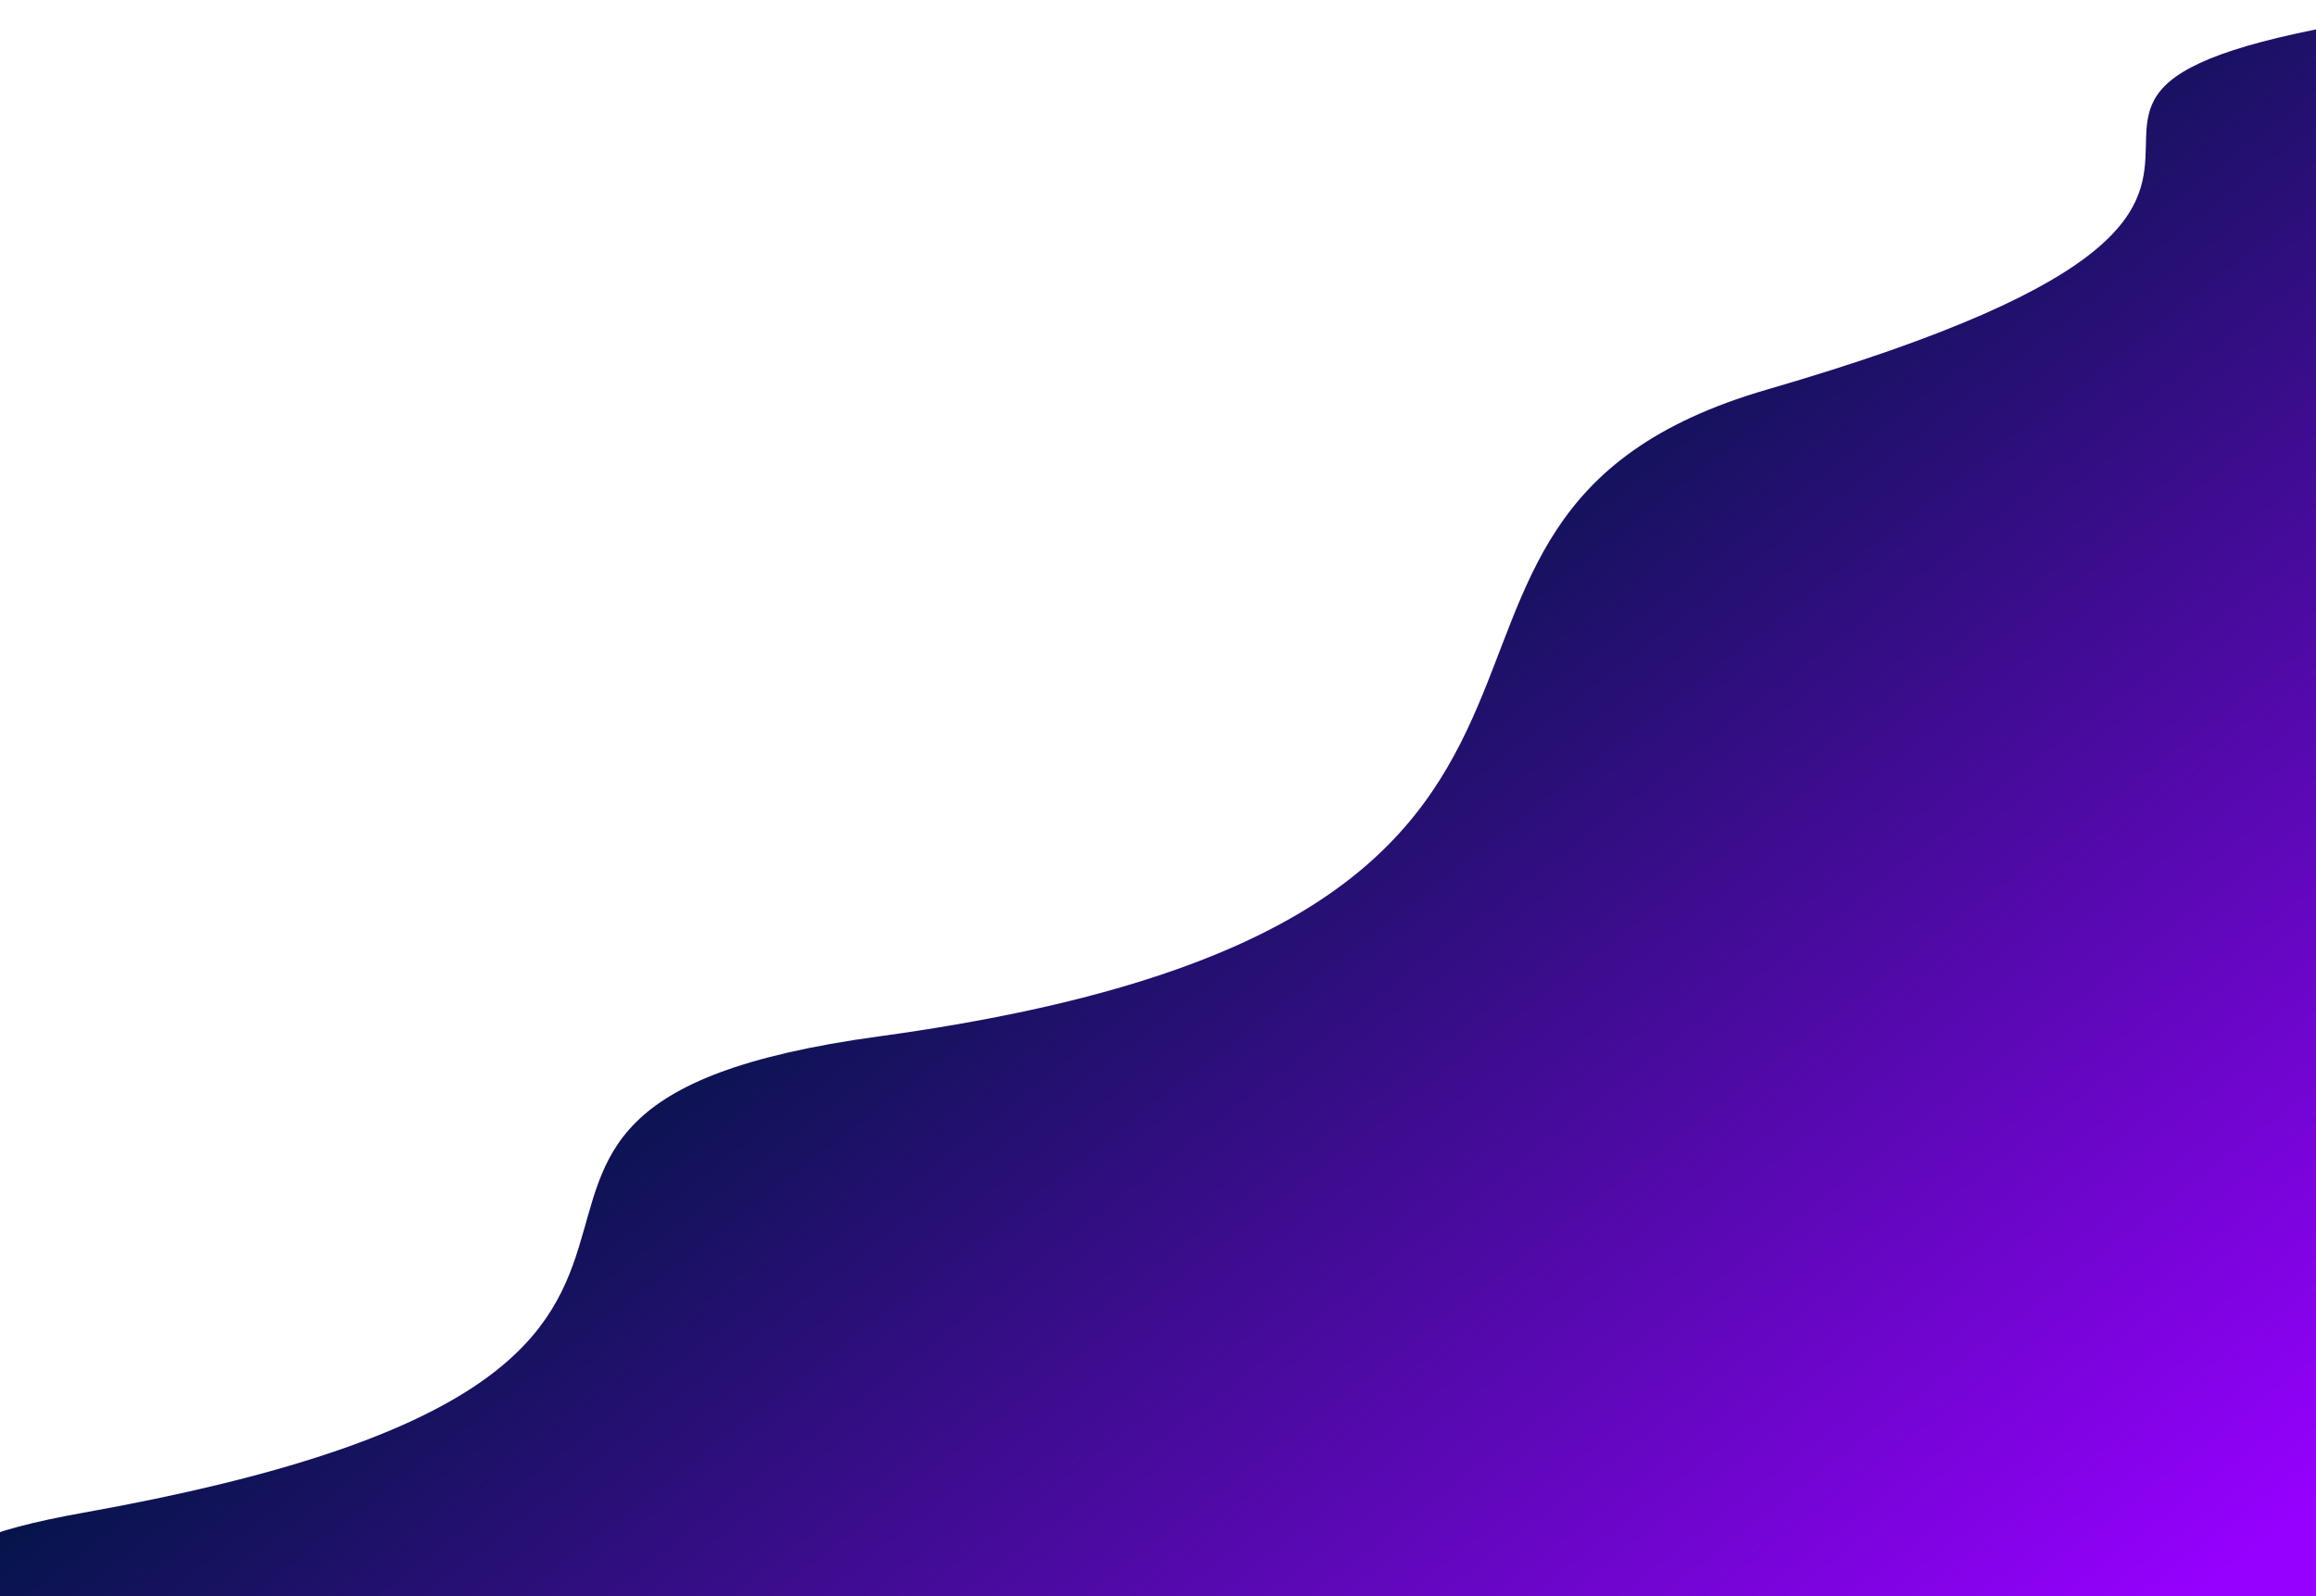
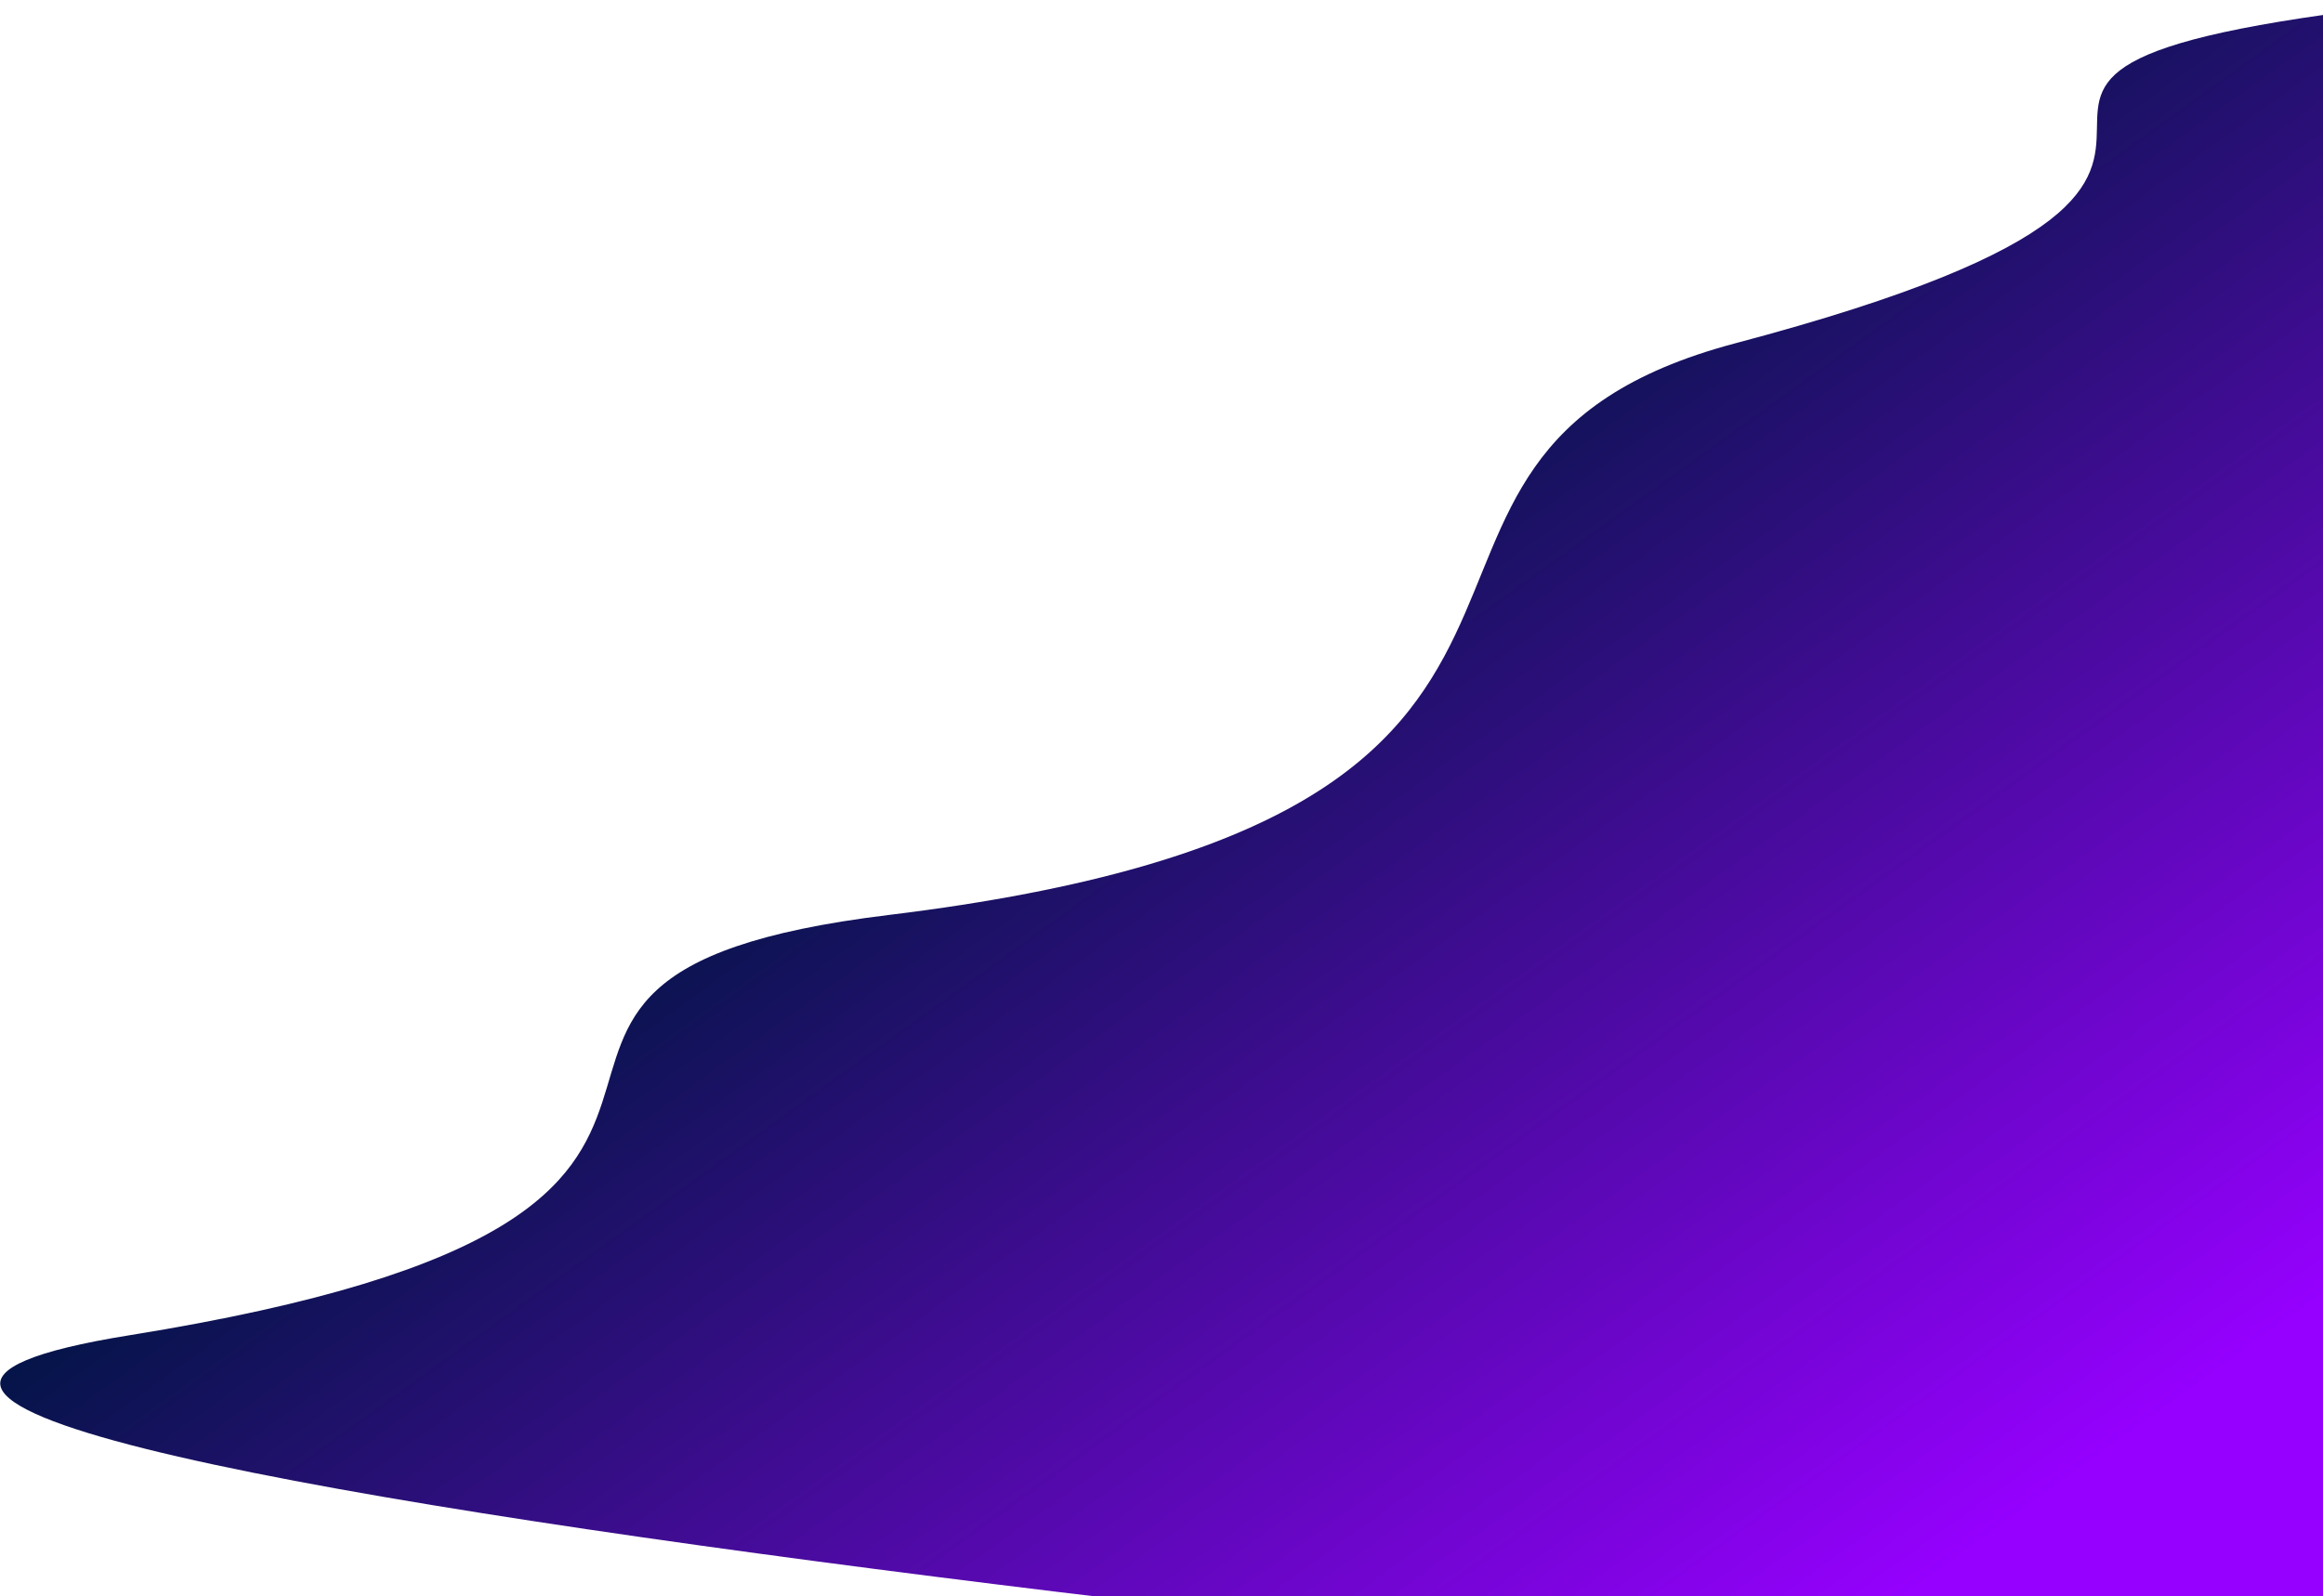
- <svg xmlns="http://www.w3.org/2000/svg" width="1440" height="992" viewBox="0 0 1440 992" fill="none">
-   <path d="M546.419 644.467C203.622 691.303 556.046 850.608 51.746 940.67C-452.553 1030.73 1474.23 1203.56 1474.23 1203.56L1557.09 0.583C1110.58 53.928 1562.09 107.748 1098.62 242.255C816.535 324.119 1076.12 572.095 546.419 644.467Z" fill="url(#paint0_linear_21_410)" />
+ <svg xmlns="http://www.w3.org/2000/svg" width="1348" height="926" viewBox="0 0 1348 926" fill="none">
+   <path d="M515.688 531.066C209.611 568.284 525.343 702.634 75.171 774.994C-375 847.355 1347.61 1001 1347.61 1001L1415.51 0.484C1016.79 42.588 1420.53 89.675 1007.07 199.225C755.422 265.899 988.65 473.554 515.688 531.066Z" fill="url(#paint0_linear_21_410)" />
  <defs>
-     <linearGradient id="paint0_linear_21_410" x1="1355.08" y1="1005.75" x2="457.773" y2="-150.148" gradientUnits="userSpaceOnUse">
+     <linearGradient id="paint0_linear_21_410" x1="1240.14" y1="835.801" x2="505.924" y2="-183.495" gradientUnits="userSpaceOnUse">
      <stop stop-color="#9600FF" />
      <stop offset="0.62" stop-color="#001543" />
    </linearGradient>
  </defs>
</svg>
